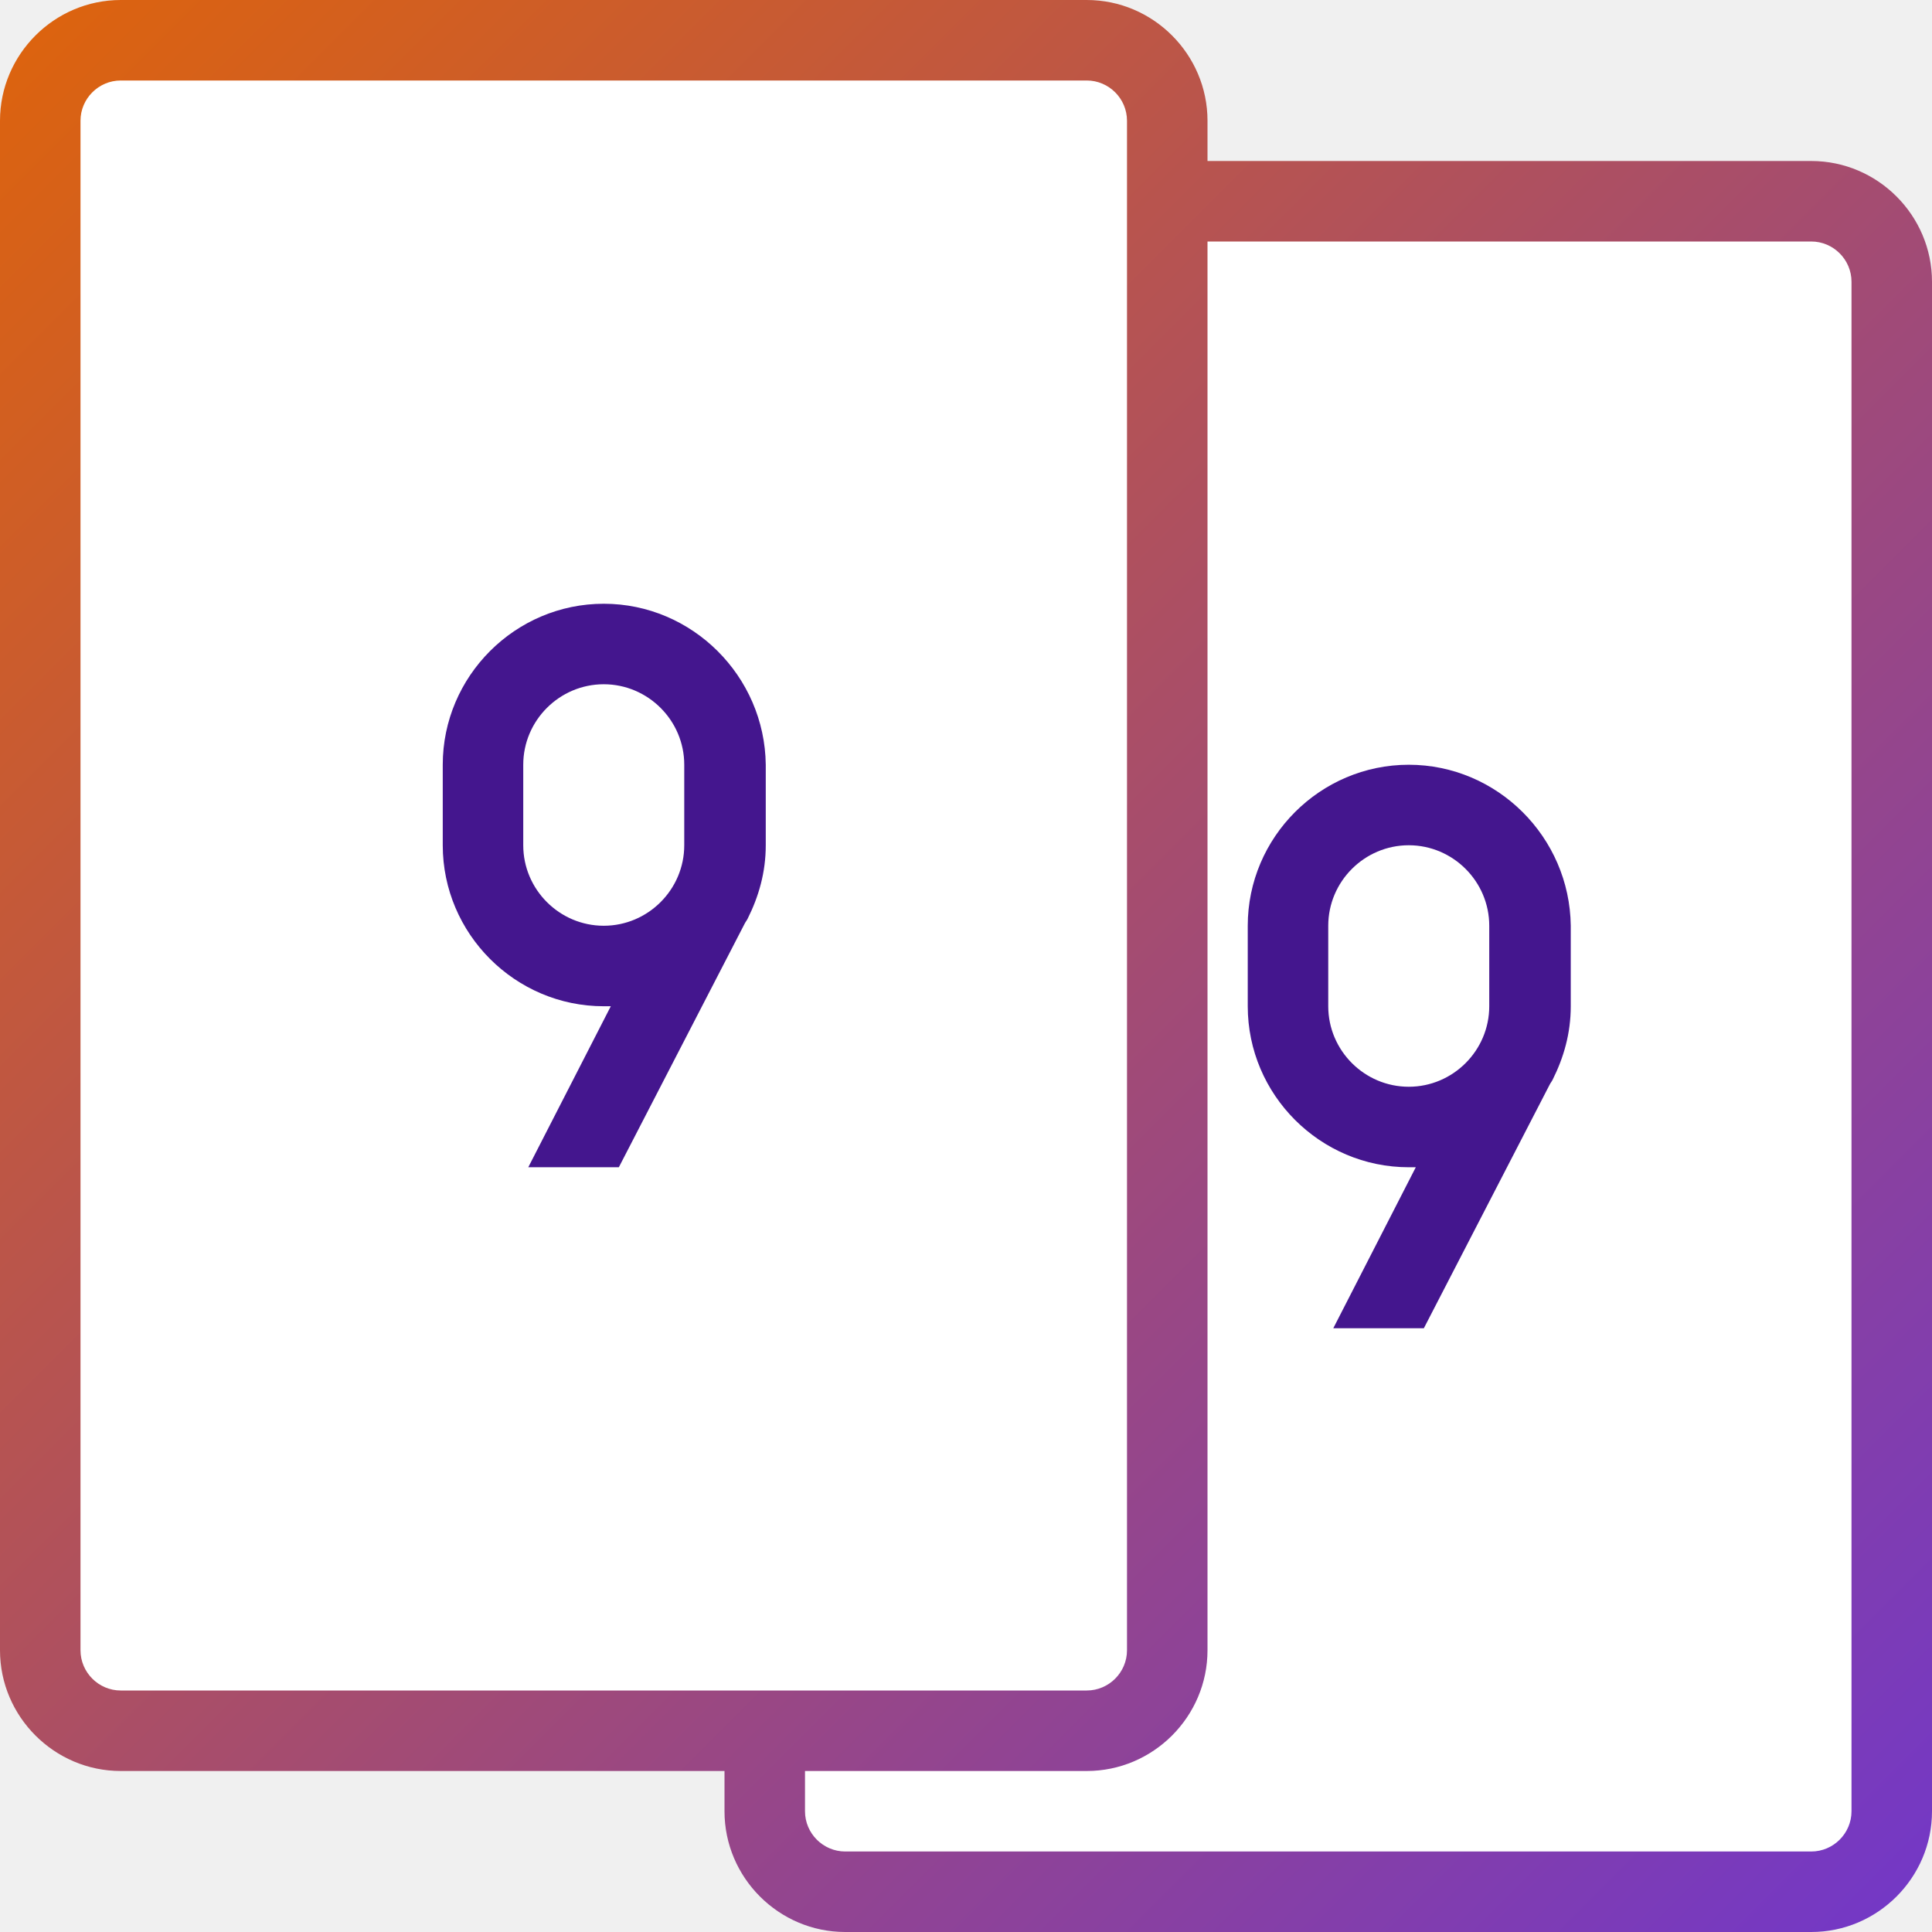
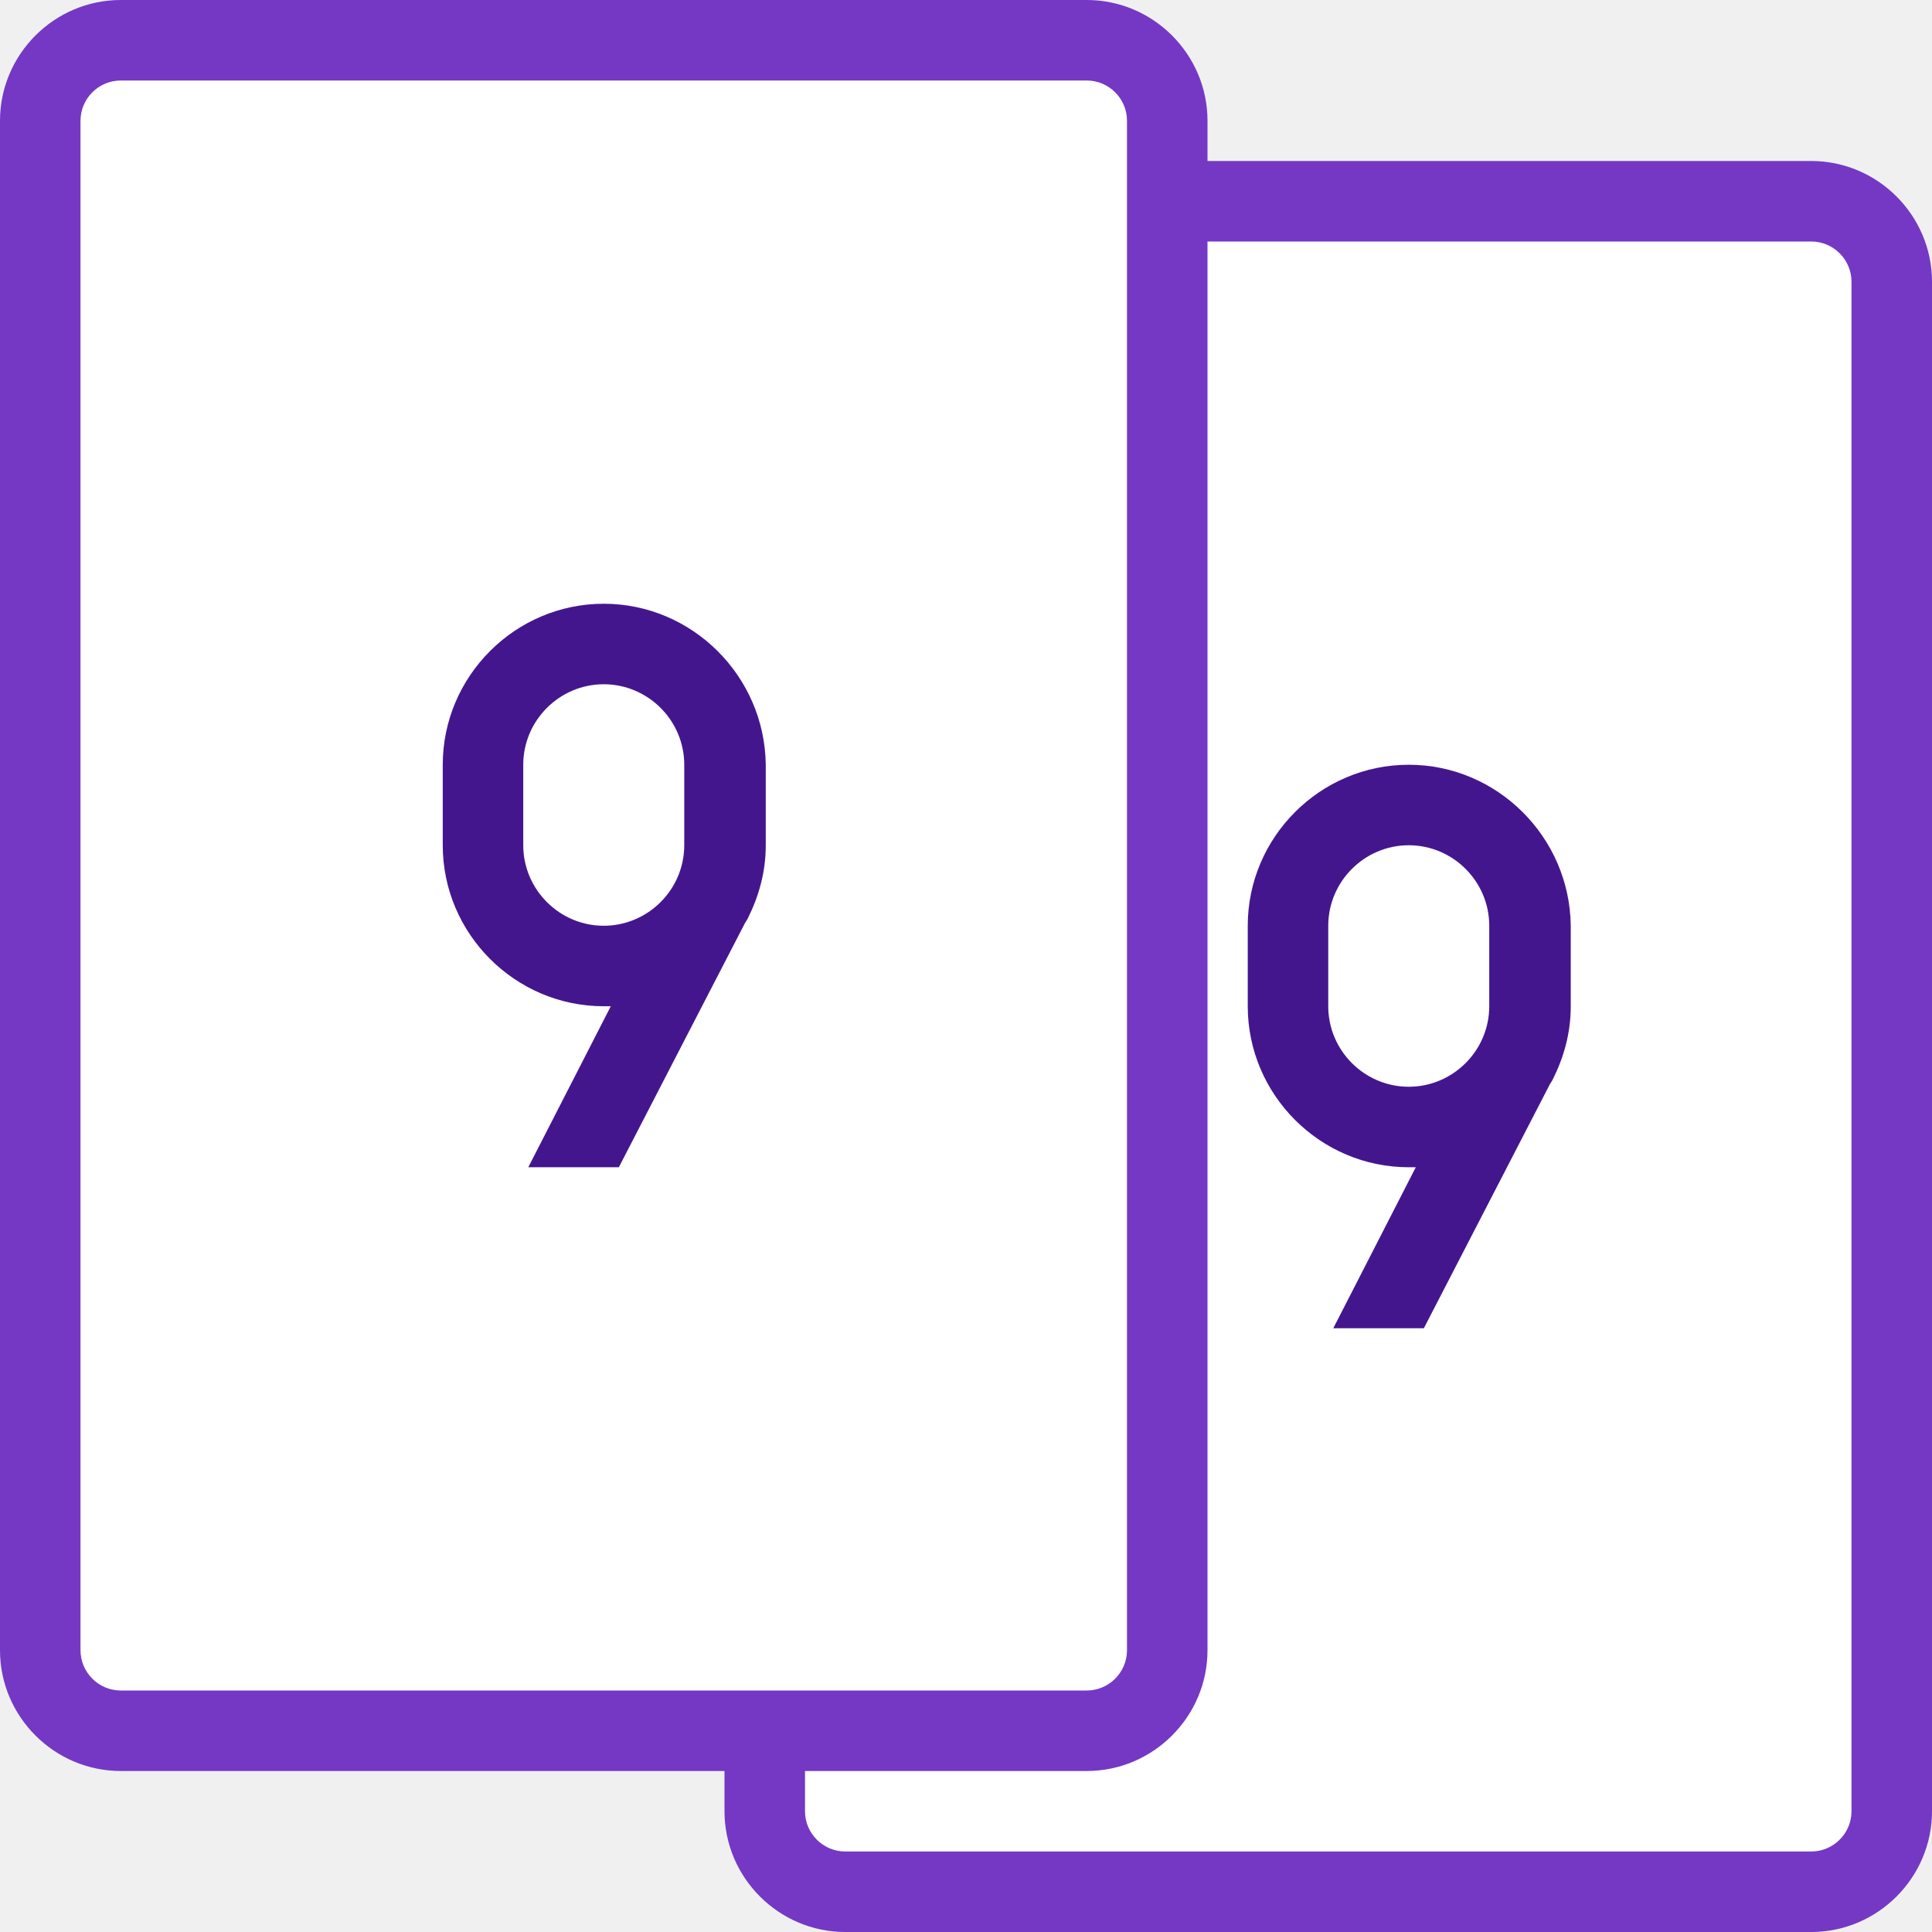
<svg xmlns="http://www.w3.org/2000/svg" version="1.1" id="Layer_1" x="0px" y="0px" viewBox="0 0 192 192" style="enable-background:new 0 0 192 192;" xml:space="preserve">
  <style type="text/css">
	.st0{fill:#FFFFFF;}
	.st1{fill:#44168E;}
- 	.st2{fill:url(#SVGID_1_);}
+ 	.st2{fill:#7438C5;}
</style>
  <g>
    <path class="st0" d="M104,173H16c-6.6,0-12-5.4-12-12V15C4,8.4,9.4,3,16,3h88c6.6,0,12,5.4,12,12v146C116,167.6,110.6,173,104,173z   " />
    <path class="st0" d="M176,189H88c-6.6,0-12-5.4-12-12V31c0-6.6,5.4-12,12-12h88c6.6,0,12,5.4,12,12v146   C188,183.6,182.6,189,176,189z" />
    <path class="st1" d="M140,76c-8.8,0-16,7.2-16,16v8c0,8.8,7.2,16,16,16c0.2,0,0.5,0,0.7,0l-8.2,16h9l12.5-24.2   c0.1-0.2,0.2-0.3,0.3-0.5l0,0l0,0c1.1-2.2,1.8-4.6,1.8-7.3v-8C156,83.2,148.8,76,140,76z M148,100c0,4.4-3.6,8-8,8   c-4.4,0-8-3.6-8-8v-8c0-4.4,3.6-8,8-8c4.4,0,8,3.6,8,8V100z" />
    <path class="st1" d="M60,60c-8.8,0-16,7.2-16,16v8c0,8.8,7.2,16,16,16c0.2,0,0.5,0,0.7,0l-8.2,16h9L74,91.8   c0.1-0.2,0.2-0.3,0.3-0.5l0,0l0,0c1.1-2.2,1.8-4.6,1.8-7.3v-8C76,67.2,68.8,60,60,60z M68,84c0,4.4-3.6,8-8,8c-4.4,0-8-3.6-8-8v-8   c0-4.4,3.6-8,8-8c4.4,0,8,3.6,8,8V84z" />
-     <linearGradient id="SVGID_1_" gradientUnits="userSpaceOnUse" x1="3.519" y1="3.519" x2="188.481" y2="188.481">
-       <stop offset="0" style="stop-color:#DC630F" />
-       <stop offset="1" style="stop-color:#7438C5" />
-     </linearGradient>
    <path class="st2" d="M180,16h-60v-4c0-6.6-5.4-12-12-12H12C5.4,0,0,5.4,0,12v152c0,6.6,5.4,12,12,12h60v4c0,6.6,5.4,12,12,12h96   c6.6,0,12-5.4,12-12V28C192,21.4,186.6,16,180,16z M12,168c-2.2,0-4-1.8-4-4V12c0-2.2,1.8-4,4-4h96c2.2,0,4,1.8,4,4v152   c0,2.2-1.8,4-4,4H12z M184,180c0,2.2-1.8,4-4,4H84c-2.2,0-4-1.8-4-4v-4h28c6.6,0,12-5.4,12-12V24h60c2.2,0,4,1.8,4,4V180z" />
  </g>
</svg>
